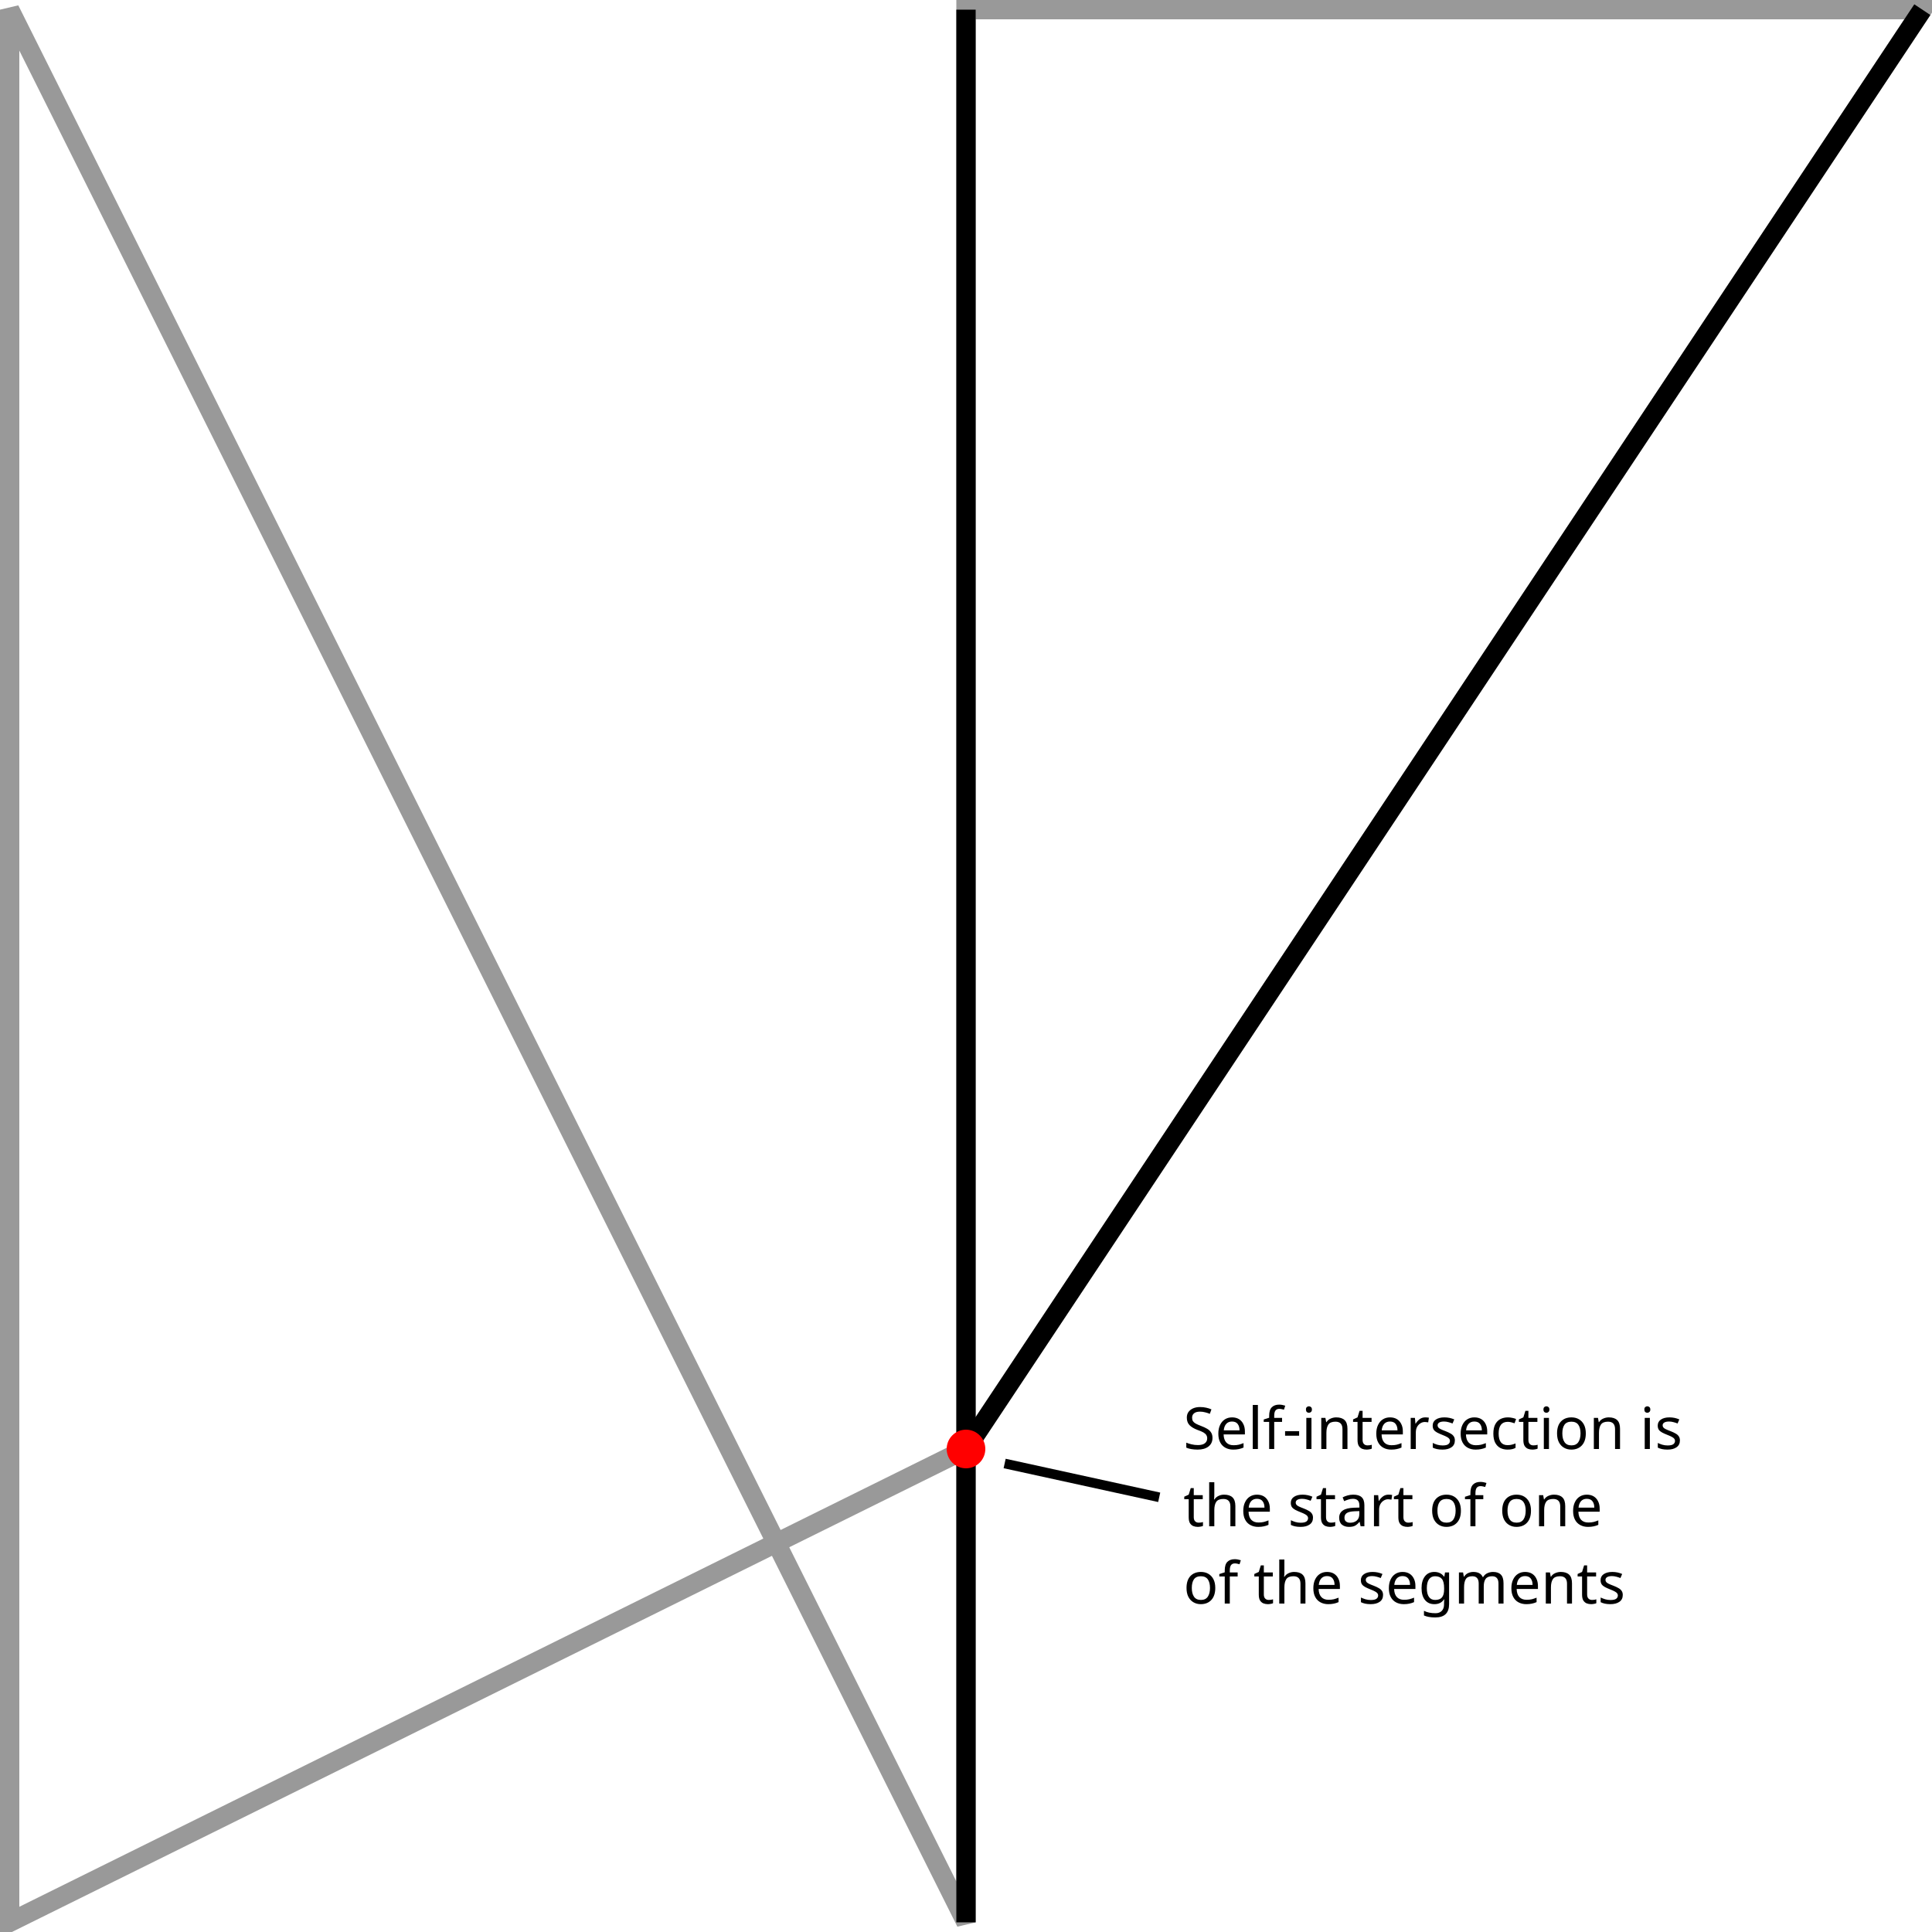
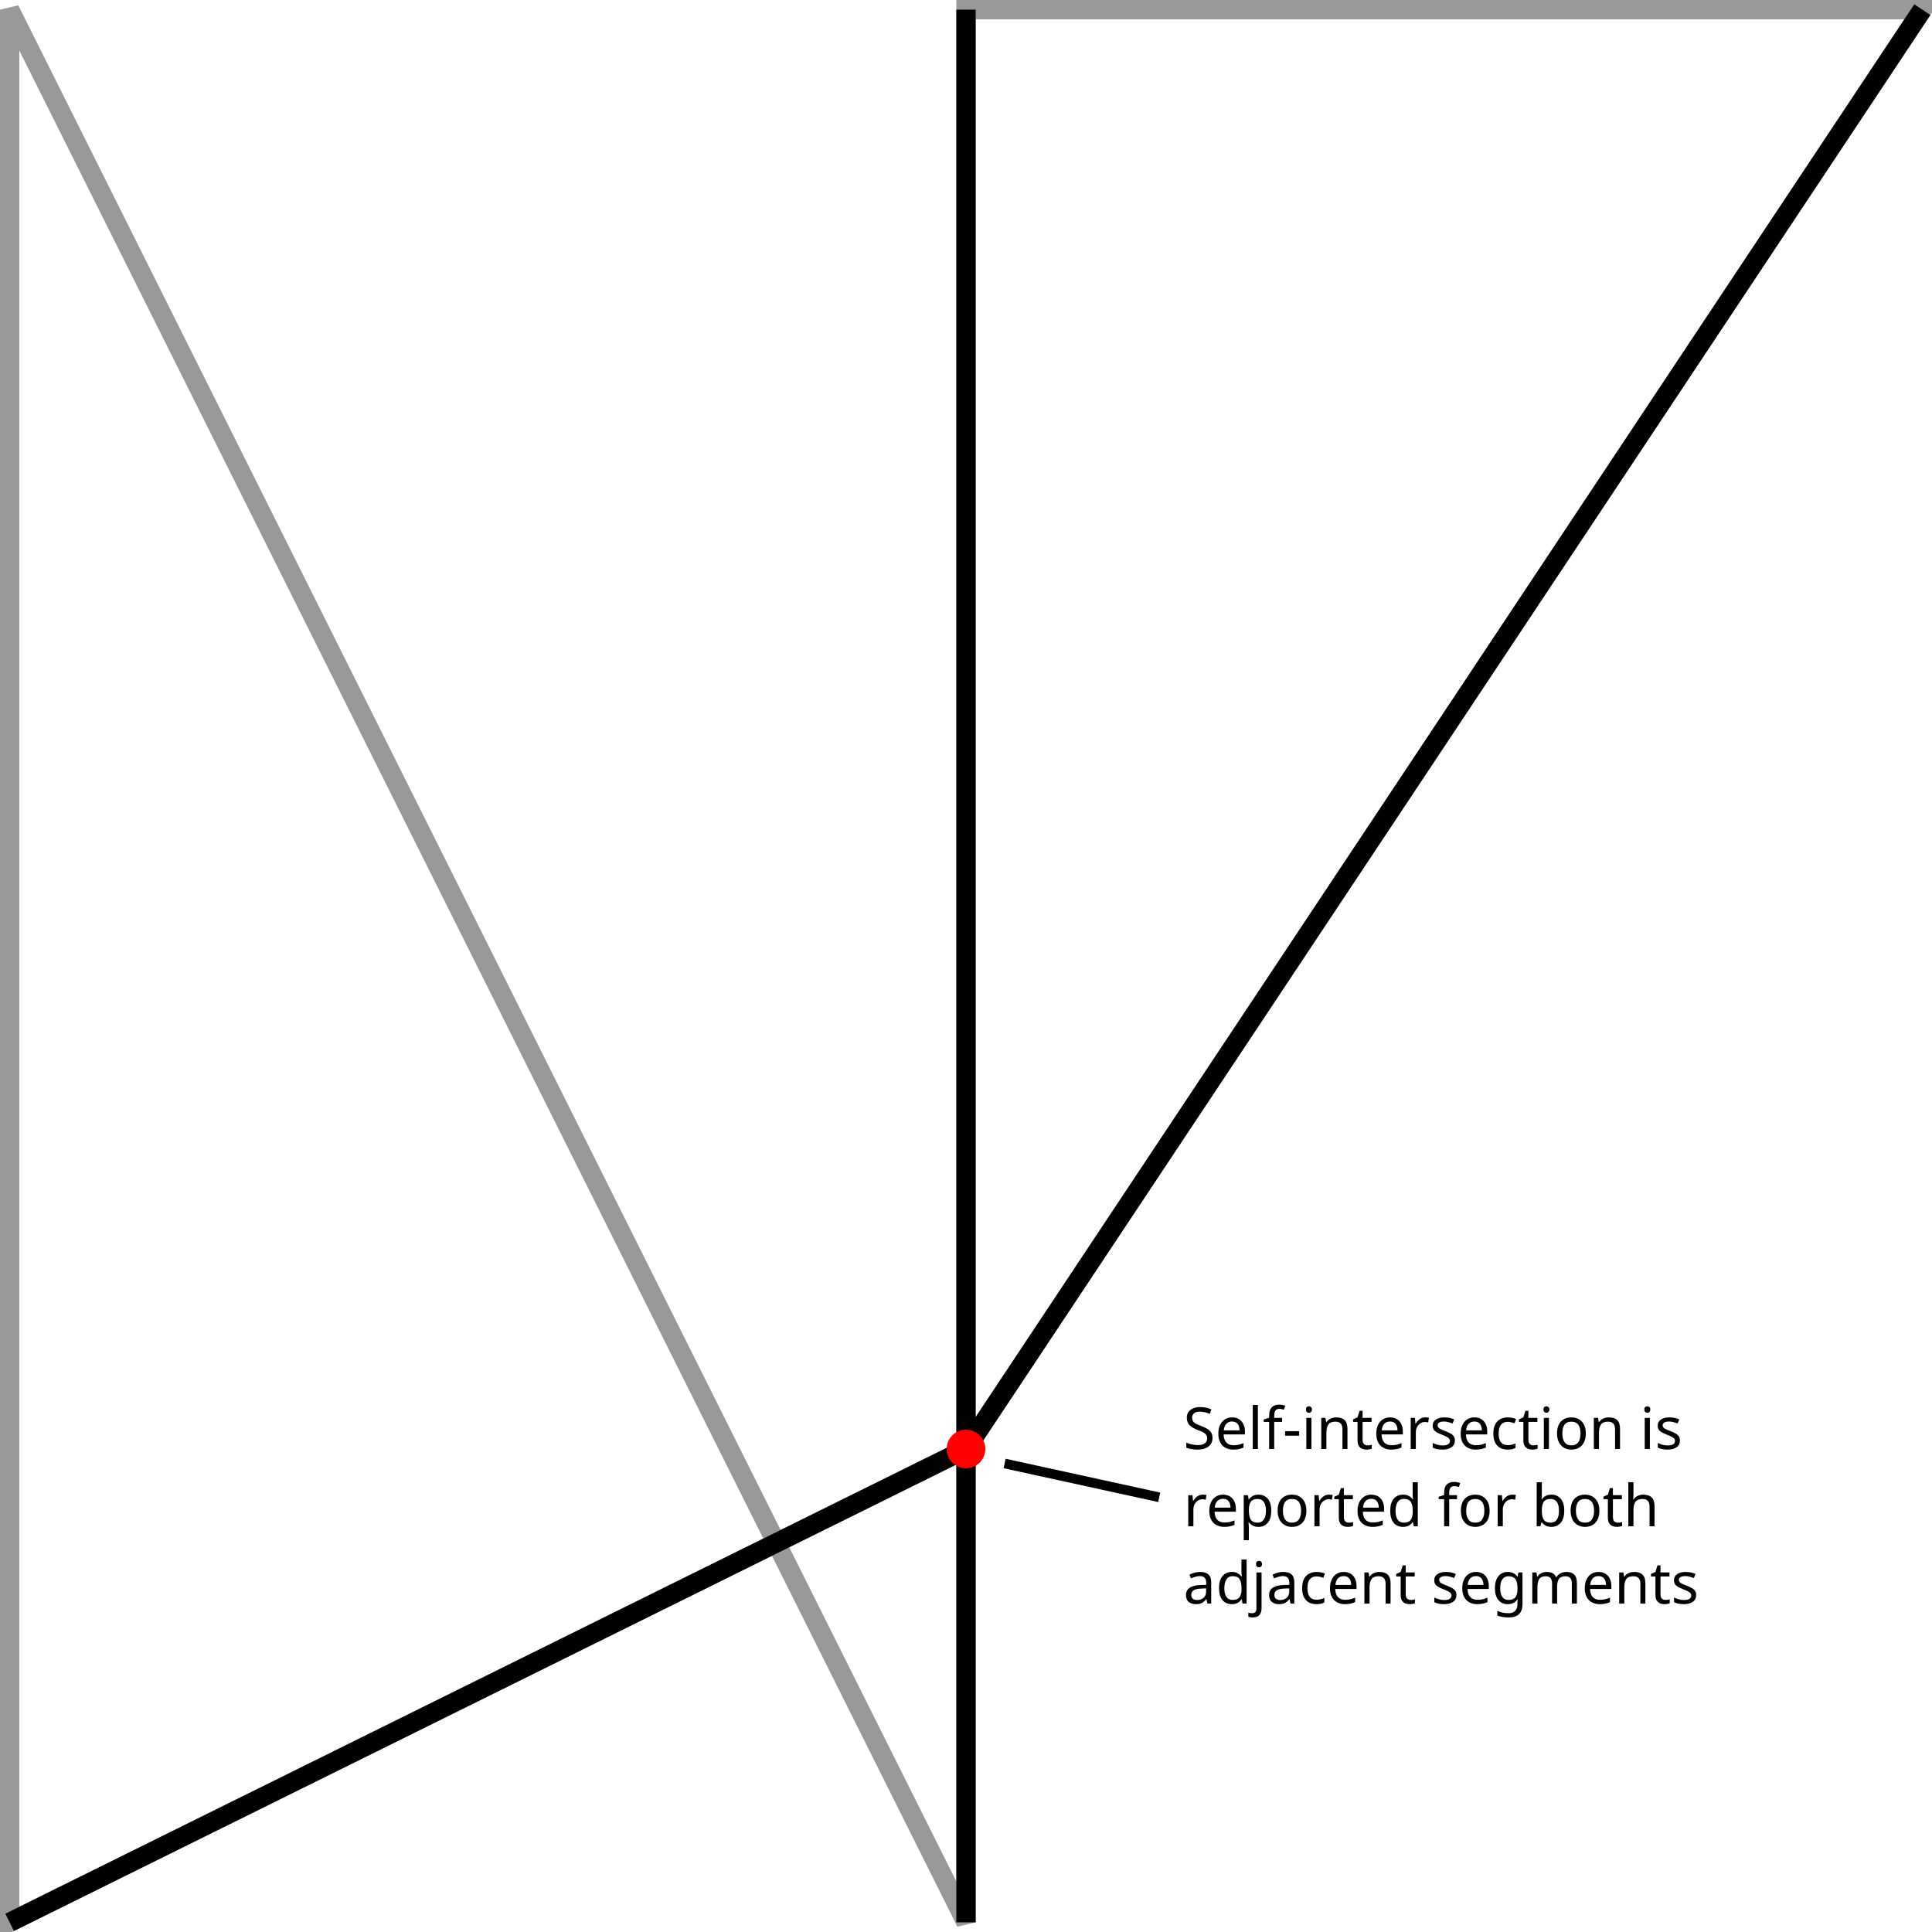
<svg xmlns="http://www.w3.org/2000/svg" width="400" height="400">
  <g stroke="black" stroke-width="4" fill="none">
    <polygon opacity="0.4" points="2,398 200,300 398,2 200,2 200,398 2,2" />
    <line x1="200" y1="300" x2="398" y2="2" />
+     <line x1="2" y1="398" x2="200" y2="300" />
    <line x1="200" y1="2" x2="200" y2="398" />
  </g>
  <circle fill="red" cx="200" cy="300" r="4" />
  <line stroke="black" stroke-width="2" x1="208" y1="303" x2="240" y2="310" />
  <g font-family="sans" size="20">
    <text size="20" x="245" y="300">Self-intersection is</text>
-     <text x="245" y="316">the start of one</text>
-     <text x="245" y="332">of the segments</text>
+     <text x="245" y="316">reported for both</text>
+     <text x="245" y="332">adjacent segments</text>
  </g>
</svg>
